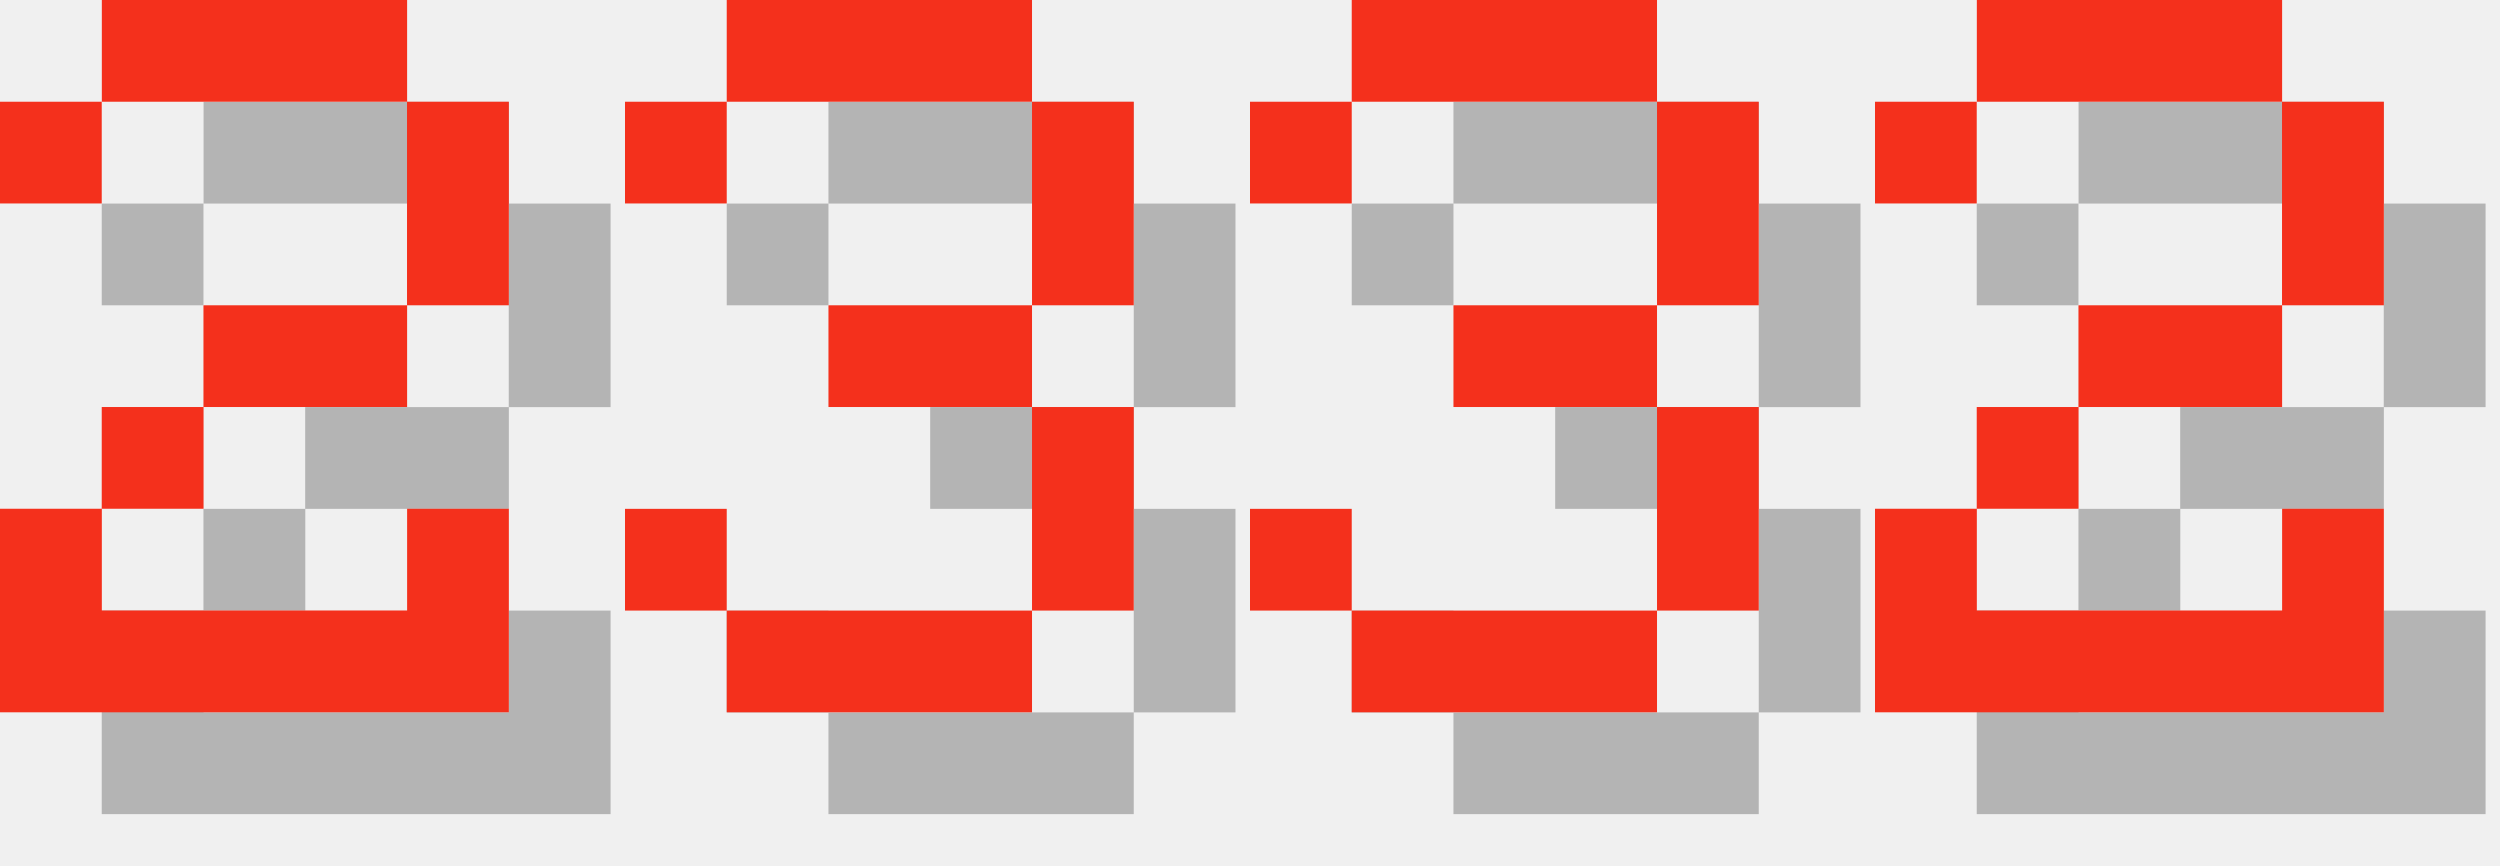
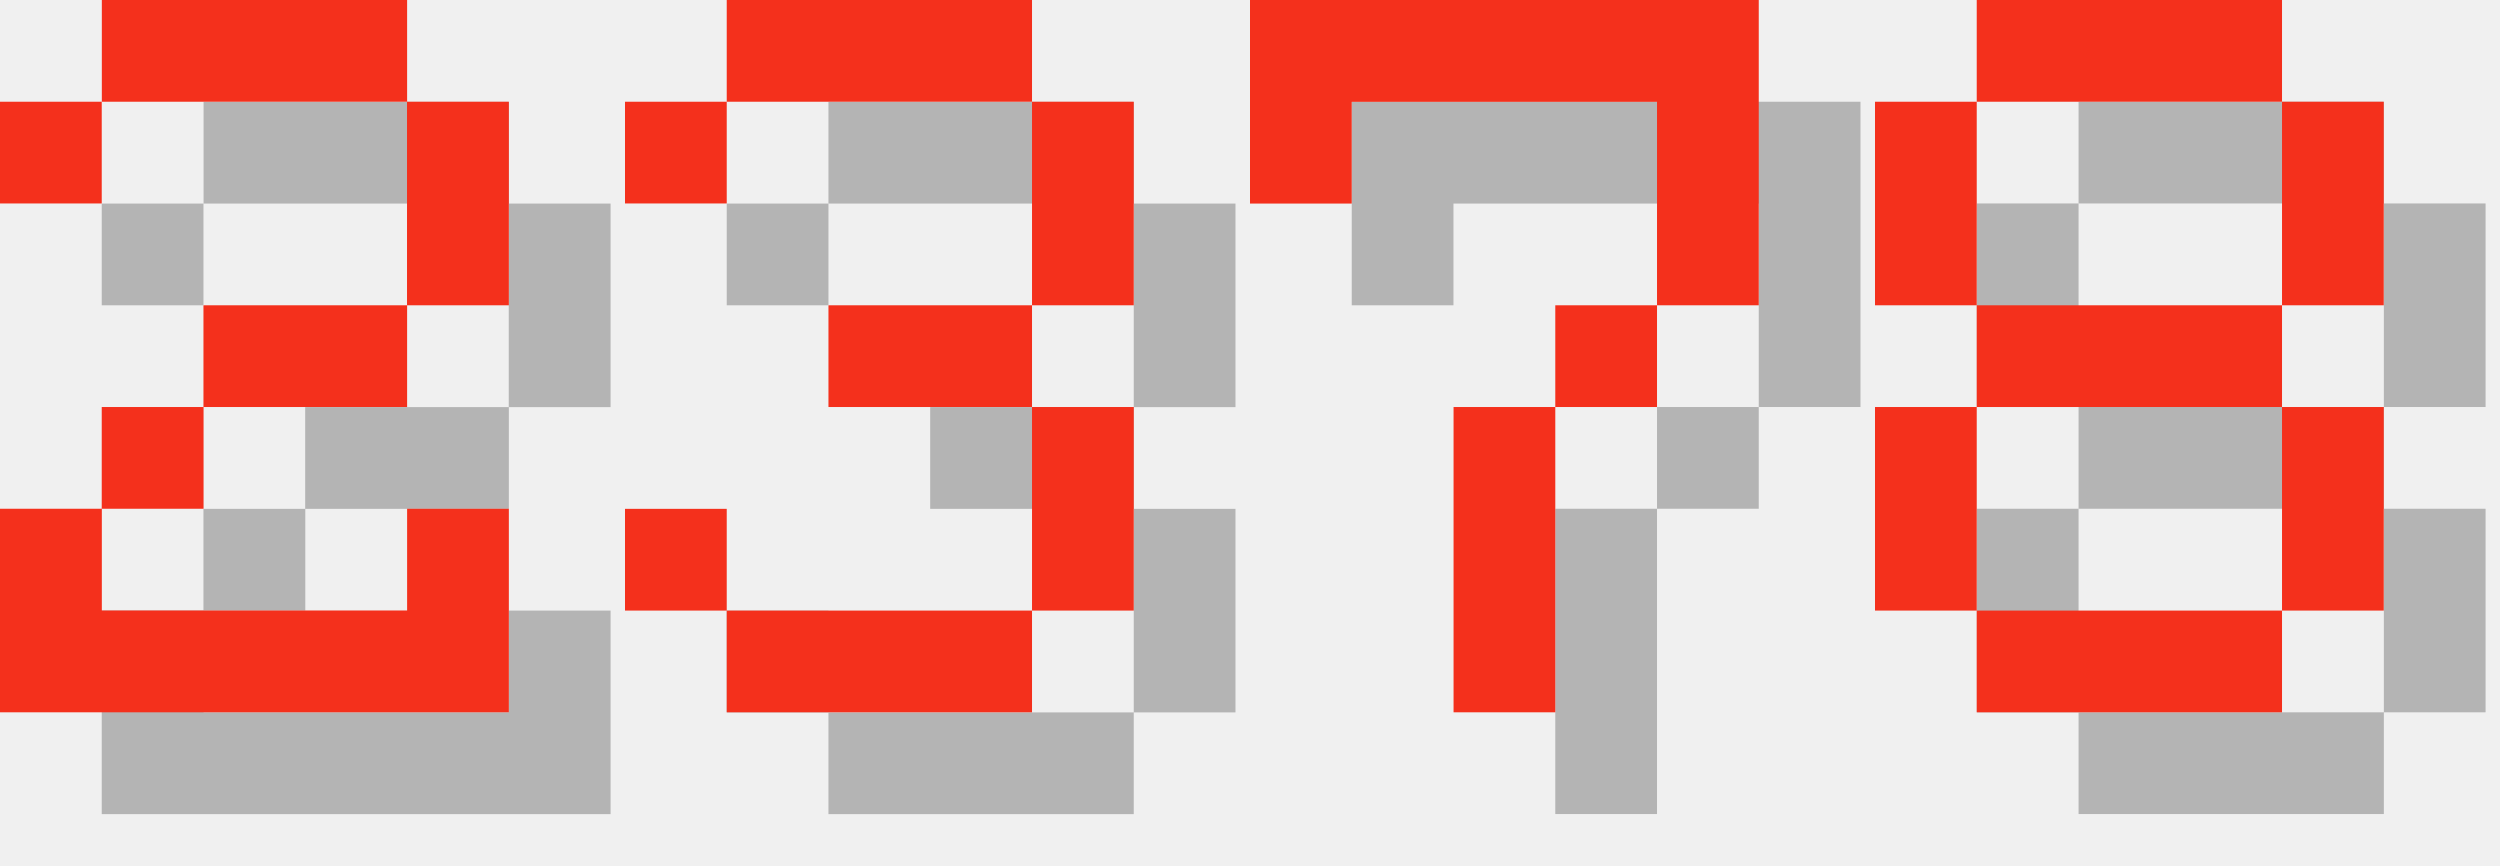
<svg xmlns="http://www.w3.org/2000/svg" version="1.1" width="104.0" height="36">
  <style>
        .text-foreground {
            fill: #F4301C;
        }
        .text-shadow {
            fill: #000000;
            fill-opacity: 0.25;
        }
    </style>
  <g class="digit" id="digit_2" transform="translate(0.0, 0), scale(4)">
    <path id="digit_2_shadow" class="text-shadow" d="m1.058 2.117v1.058h1.058v-1.058h3.175v2.117h-2.117v1.058h-1.058v1.058h-1.058v2.117h5.292v-2.117h-1.058v1.058h-3.175v-1.058h1.058v-1.058h2.117v-1.058h1.058v-2.117h-1.058v-1.058h-3.175v1.058h-1.058z" fill-opacity=".5" style="paint-order:stroke fill markers" />
    <path id="digit_2_fg" class="text-foreground" d="m0 1.058v1.058h1.058v-1.058h3.175v2.117h-2.117v1.058h-1.058v1.058h-1.058v2.117h5.292v-2.117h-1.058v1.058h-3.175v-1.058h1.058v-1.058h2.117v-1.058h1.058v-2.117h-1.058v-1.058h-3.175v1.058h-1.058z" fill="#fff" style="paint-order:stroke fill markers" />
  </g>
  <g class="digit" id="digit_3" transform="translate(26.0, 0), scale(4)">
    <path id="digit_3_shadow" class="text-shadow" d="m1.058 2.117v1.058h1.058v-1.058h3.175v2.117h-2.117v1.058h2.117v2.117h-3.175v-1.058h-1.058v1.058h1.058v1.058h3.175v-1.058h1.058v-2.117h-1.058v-1.058h1.058v-2.117h-1.058v-1.058h-3.175v1.058h-1.058z" fill-opacity=".5" style="paint-order:stroke fill markers" />
    <path id="digit_3_fg" class="text-foreground" d="m0 1.058v1.058h1.058v-1.058h3.175v2.117h-2.117v1.058h2.117v2.117h-3.175v-1.058h-1.058v1.058h1.058v1.058h3.175v-1.058h1.058v-2.117h-1.058v-1.058h1.058v-2.117h-1.058v-1.058h-3.175v1.058h-1.058z" fill="#fff" style="paint-order:stroke fill markers" />
  </g>
-   <g class="digit" id="digit_3" transform="translate(52.0, 0), scale(4)">
-     <path id="digit_3_shadow" class="text-shadow" d="m1.058 2.117v1.058h1.058v-1.058h3.175v2.117h-2.117v1.058h2.117v2.117h-3.175v-1.058h-1.058v1.058h1.058v1.058h3.175v-1.058h1.058v-2.117h-1.058v-1.058h1.058v-2.117h-1.058v-1.058h-3.175v1.058h-1.058z" fill-opacity=".5" style="paint-order:stroke fill markers" />
-     <path id="digit_3_fg" class="text-foreground" d="m0 1.058v1.058h1.058v-1.058h3.175v2.117h-2.117v1.058h2.117v2.117h-3.175v-1.058h-1.058v1.058h1.058v1.058h3.175v-1.058h1.058v-2.117h-1.058v-1.058h1.058v-2.117h-1.058v-1.058h-3.175v1.058h-1.058z" fill="#fff" style="paint-order:stroke fill markers" />
+   <g class="digit" id="digit_7" transform="translate(52.0, 0), scale(4)">
+     <path id="digit_7_shadow" class="text-shadow" d="m1.058 1.058 2e-6 2.117h1.058v-1.058h3.175v1.058l2e-7 1.058h-1.058v1.058h-1.058l4e-7 3.175 1.058 1e-7v-3.175h1.058v-1.058h1.058l5e-7 -1.058v-2.117z" fill-opacity=".5" style="paint-order:stroke fill markers" />
+     <path id="digit_7_fg" class="text-foreground" d="m0 0 2e-6 2.117h1.058v-1.058h3.175v1.058l2e-7 1.058h-1.058v1.058h-1.058l4e-7 3.175 1.058 1e-7v-3.175h1.058v-1.058h1.058l5e-7 -1.058v-2.117z" fill="#fff" style="paint-order:stroke fill markers" />
  </g>
-   <g class="digit" id="digit_2" transform="translate(78.0, 0), scale(4)">
-     <path id="digit_2_shadow" class="text-shadow" d="m1.058 2.117v1.058h1.058v-1.058h3.175v2.117h-2.117v1.058h-1.058v1.058h-1.058v2.117h5.292v-2.117h-1.058v1.058h-3.175v-1.058h1.058v-1.058h2.117v-1.058h1.058v-2.117h-1.058v-1.058h-3.175v1.058h-1.058z" fill-opacity=".5" style="paint-order:stroke fill markers" />
-     <path id="digit_2_fg" class="text-foreground" d="m0 1.058v1.058h1.058v-1.058h3.175v2.117h-2.117v1.058h-1.058v1.058h-1.058v2.117h5.292v-2.117h-1.058v1.058h-3.175v-1.058h1.058v-1.058h2.117v-1.058h1.058v-2.117h-1.058v-1.058h-3.175v1.058h-1.058z" fill="#fff" style="paint-order:stroke fill markers" />
+   <g class="digit" id="digit_8" transform="translate(78.0, 0), scale(4)">
+     <path id="digit_8_shadow" class="text-shadow" d="m2.117 1.058v1.058h3.175v-1.058h-3.175zm3.175 1.058v2.117h1.058v-2.117h-1.058zm0 2.117h-3.175v1.058h3.175v-1.058zm0 1.058v2.117h1.058v-2.117h-1.058zm0 2.117h-3.175v1.058h3.175v-1.058zm-3.175 0v-2.117h-1.058v2.117h1.058zm0-3.175v-2.117h-1.058v2.117h1.058z" fill-opacity=".5" style="paint-order:stroke fill markers" />
+     <path id="digit_8_fg" class="text-foreground" d="m1.058 0v1.058h3.175v-1.058h-3.175zm3.175 1.058v2.117h1.058v-2.117h-1.058zm0 2.117h-3.175v1.058h3.175v-1.058zm0 1.058v2.117h1.058v-2.117h-1.058zm0 2.117h-3.175v1.058h3.175v-1.058zm-3.175 0v-2.117h-1.058v2.117h1.058zm0-3.175v-2.117h-1.058v2.117h1.058z" fill="#fff" style="paint-order:stroke fill markers" />
  </g>
</svg>
